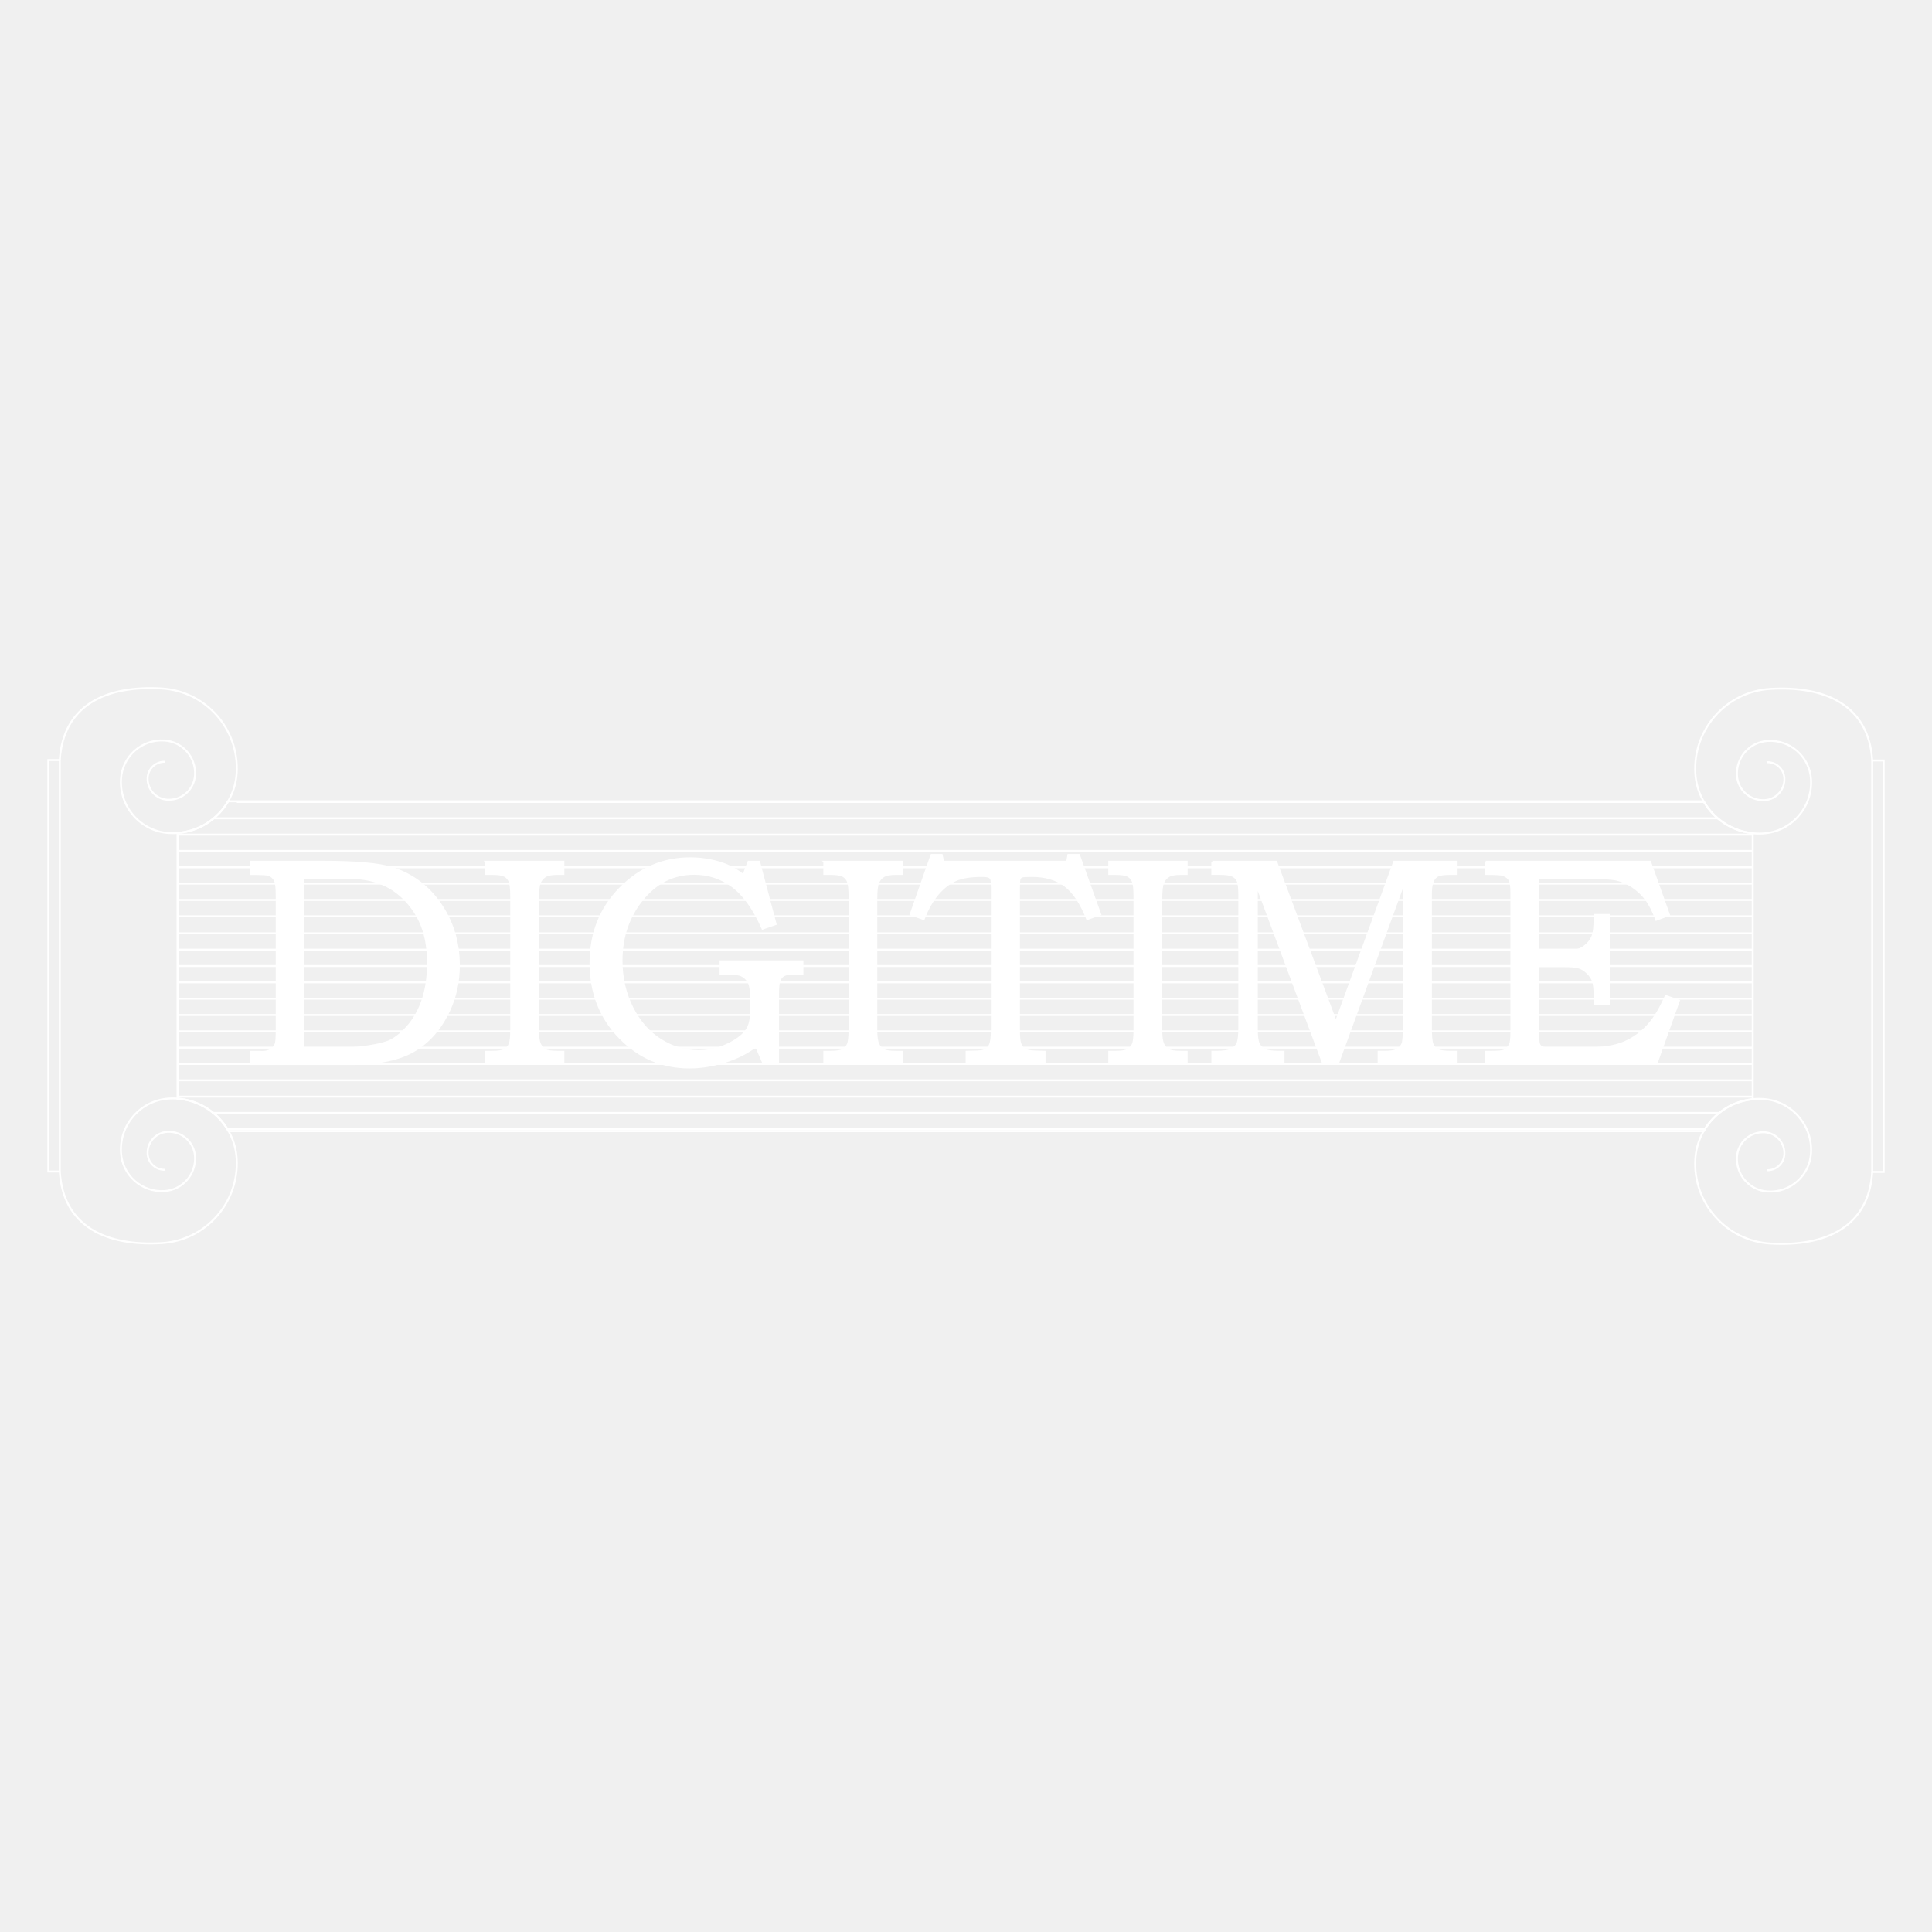
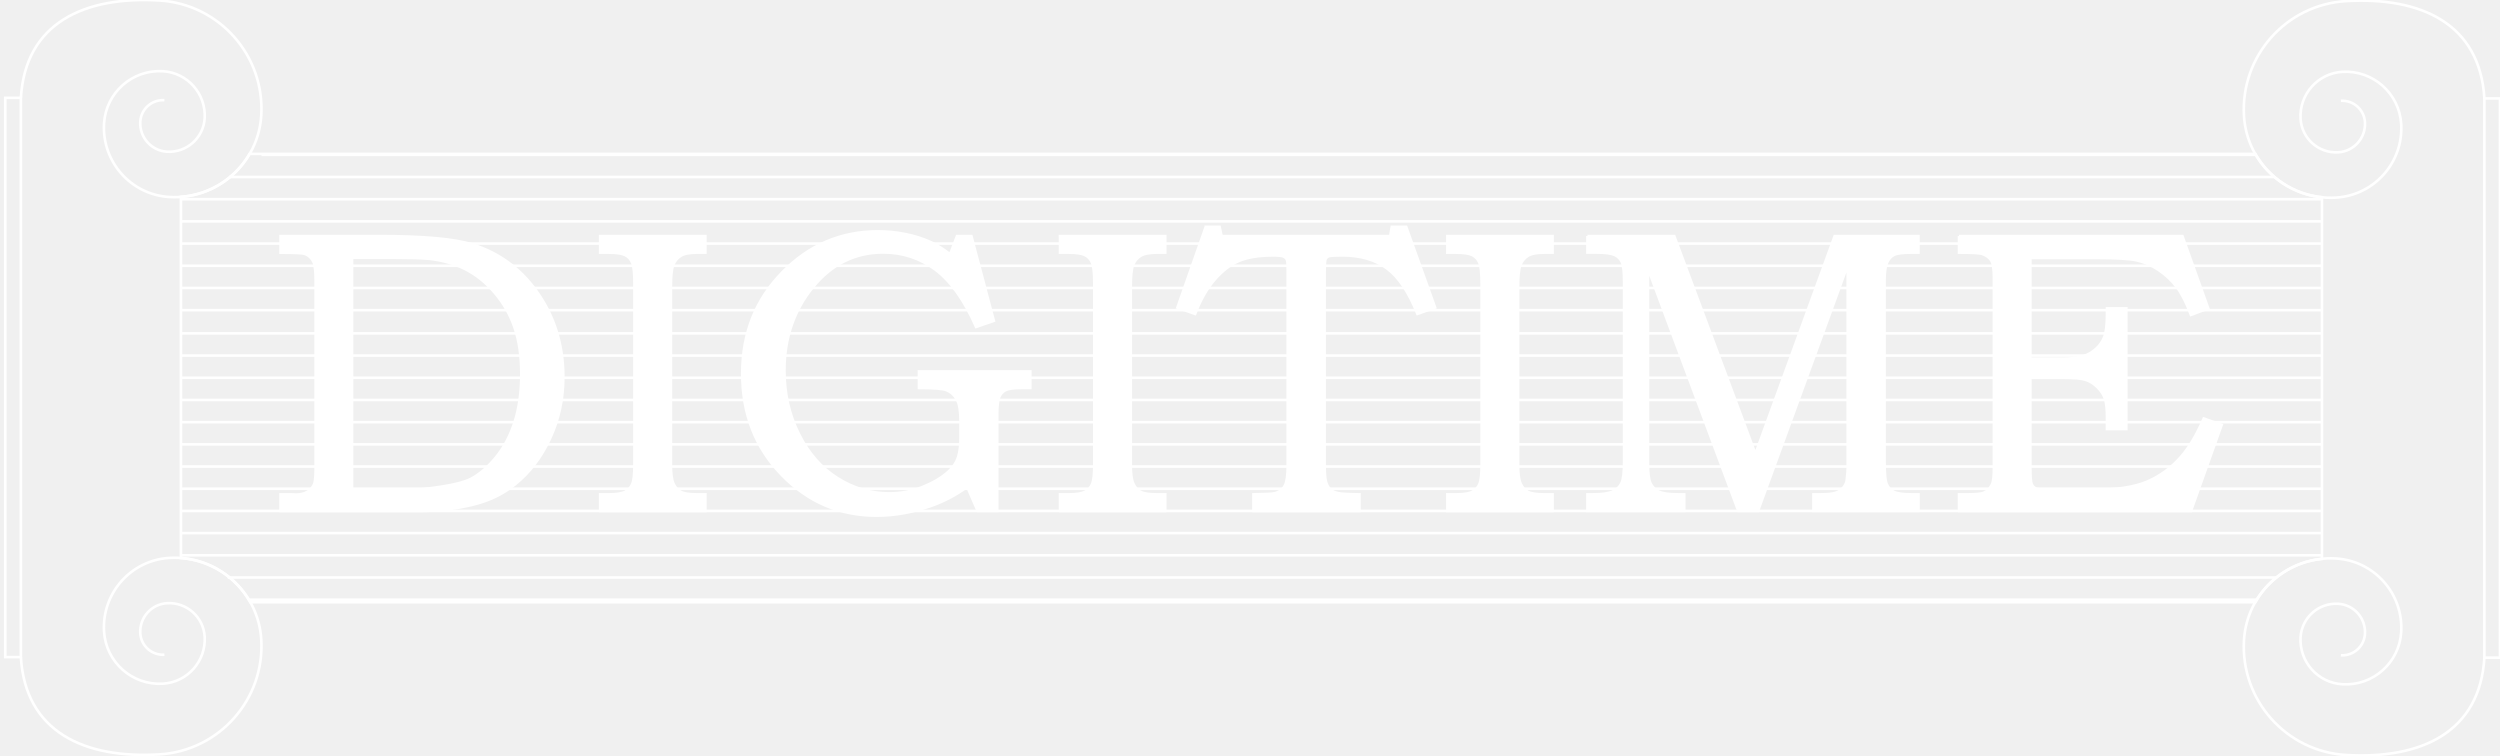
- <svg xmlns="http://www.w3.org/2000/svg" version="1.1" viewBox="0 0 1000 1000">
+ <svg xmlns="http://www.w3.org/2000/svg" id="Layer_1" version="1.1" viewBox="0 0 952 287.7">
  <defs>
    <style>
-       /* Alles op wit gezet */
      .st0 {
-       fill: none;
-       stroke: #ffffff;
-       stroke-miterlimit: 10;
+         fill: #fff;
      }
+ 
+       .st0, .st1 {
+         stroke: #fff;
+         stroke-miterlimit: 10;
+       }
+ 
      .st1 {
-       fill: #ffffff;
-       stroke: #ffffff;
-       stroke-miterlimit: 10;
-       }
-       .st2 {
-       fill: #ffffff; /* De letters waren st2, deze zijn nu wit gevuld */
-       stroke: #ffffff;
-       stroke-miterlimit: 10;
+         fill: none;
      }
    </style>
  </defs>
-   <g id="Layer_1">
-     <path class="st0" d="M85.6,394.31c-4.78-.28-8.89,3.36-9.18,8.15-.36,5.98,4.2,11.12,10.18,11.47,7.47.44,13.89-5.25,14.34-12.73.56-9.34-6.57-17.37-15.91-17.92-11.68-.7-21.71,8.21-22.41,19.89-.87,14.6,10.26,27.14,24.86,28.01,18.25,1.09,33.92-12.83,35.01-31.07,1.36-22.81-16.03-42.4-38.84-43.76-28.51-1.7-51.01,8.56-52.71,37.08" />
-     <path class="st0" d="M85.6,605.47c-4.78.28-8.89-3.36-9.18-8.15-.36-5.98,4.2-11.12,10.18-11.47,7.47-.44,13.89,5.25,14.34,12.73.56,9.34-6.57,17.37-15.91,17.92-11.68.7-21.71-8.21-22.41-19.89-.87-14.6,10.26-27.14,24.86-28.01,18.25-1.09,33.92,12.83,35.01,31.07,1.36,22.81-16.03,42.4-38.84,43.76-28.51,1.7-51.01-8.56-52.71-37.08" />
-     <polygon class="st0" points="30.95 393.41 25 393.41 25 411.4 25 588.37 25 606.37 30.95 606.37 30.95 393.41" />
-     <path class="st0" d="M914.4,394.53c4.78-.28,8.89,3.36,9.18,8.15.36,5.98-4.2,11.12-10.18,11.47-7.47.44-13.89-5.25-14.34-12.73-.56-9.34,6.57-17.37,15.91-17.92,11.68-.7,21.71,8.21,22.41,19.89.87,14.6-10.26,27.14-24.86,28.01-18.25,1.09-33.92-12.83-35.01-31.07-1.36-22.81,16.03-42.4,38.84-43.76,28.51-1.7,51.01,8.56,52.71,37.08" />
-     <path class="st1" d="M975,498.66" />
-     <path class="st0" d="M914.4,605.69c4.78.28,8.89-3.36,9.18-8.15.36-5.98-4.2-11.12-10.18-11.47-7.47-.44-13.89,5.25-14.34,12.73-.56,9.34,6.57,17.37,15.91,17.92,11.68.7,21.71-8.21,22.41-19.89.87-14.6-10.26-27.14-24.86-28.01-18.25-1.09-33.92,12.83-35.01,31.07-1.36,22.81,16.03,42.4,38.84,43.76,28.51,1.7,51.01-8.56,52.71-37.08" />
-     <path class="st0" d="M91.9,431.1v137.57c11.26.82,21.07,7.32,26.4,16.8h763.53c5.21-9.1,14.57-15.41,25.37-16.49v-137.74c-10.8-1.09-20.16-7.39-25.37-16.49H118.05c-5.38,9.24-15.06,15.54-26.15,16.35Z" />
-     <polygon class="st0" points="969.05 393.63 975 393.63 975 411.63 975 588.6 975 606.59 969.05 606.59 969.05 393.63" />
+   <g id="Layer_11" data-name="Layer_1">
+     <path class="st1" d="M62.6,38.15c-4.78-.28-8.89,3.36-9.18,8.15-.36,5.98,4.2,11.12,10.18,11.47,7.47.44,13.89-5.25,14.34-12.73.56-9.34-6.57-17.37-15.91-17.92-11.68-.7-21.71,8.21-22.41,19.89-.87,14.6,10.26,27.14,24.86,28.01,18.25,1.09,33.92-12.83,35.01-31.07C100.85,21.13,83.46,1.54,60.65.18,32.14-1.52,9.64,8.74,7.95,37.26" />
+     <path class="st1" d="M62.6,249.32c-4.78.28-8.89-3.36-9.18-8.15-.36-5.98,4.2-11.12,10.18-11.47,7.47-.44,13.89,5.25,14.34,12.73.56,9.34-6.57,17.37-15.91,17.92-11.68.7-21.71-8.21-22.41-19.89-.87-14.6,10.26-27.14,24.86-28.01,18.25-1.09,33.92,12.83,35.01,31.07,1.36,22.81-16.03,42.4-38.84,43.76-28.51,1.7-51.01-8.56-52.71-37.08" />
+     <polygon class="st1" points="7.95 37.26 2 37.26 2 55.25 2 232.22 2 250.22 7.95 250.22 7.95 37.26" />
+     <path class="st1" d="M891.4,38.38c4.78-.28,8.89,3.36,9.18,8.15.36,5.98-4.2,11.12-10.18,11.47-7.47.44-13.89-5.25-14.34-12.73-.56-9.34,6.57-17.37,15.91-17.92,11.68-.7,21.71,8.21,22.41,19.89.87,14.6-10.26,27.14-24.86,28.01-18.25,1.09-33.92-12.83-35.01-31.07-1.36-22.81,16.03-42.4,38.84-43.76,28.51-1.7,51.01,8.56,52.71,37.08" />
+     <path class="st1" d="M952,142.51" />
+     <path class="st1" d="M891.4,249.54c4.78.28,8.89-3.36,9.18-8.15.36-5.98-4.2-11.12-10.18-11.47-7.47-.44-13.89,5.25-14.34,12.73-.56,9.34,6.57,17.37,15.91,17.92,11.68.7,21.71-8.21,22.41-19.89.87-14.6-10.26-27.14-24.86-28.01-18.25-1.09-33.92,12.83-35.01,31.07-1.36,22.81,16.03,42.4,38.84,43.76,28.51,1.7,51.01-8.56,52.71-37.08" />
+     <path class="st1" d="M68.9,74.95v137.57c11.26.82,21.07,7.32,26.4,16.8h763.53c5.21-9.1,14.57-15.41,25.37-16.49V75.09c-10.8-1.09-20.16-7.39-25.37-16.49H95.05c-5.38,9.24-15.06,15.54-26.15,16.35Z" />
+     <polygon class="st1" points="946.05 37.48 952 37.48 952 55.48 952 232.44 952 250.44 946.05 250.44 946.05 37.48" />
+     <path class="st1" d="M77.43,58.6" />
  </g>
-   <g id="Layer_2">
+   <g id="Layer_21" data-name="Layer_2">
    <g>
-       <path class="st2" d="M129.85,452.35v-6.3h37.36c17.11,0,29.04,1.08,35.79,3.23,9.95,3.15,18.03,9.03,24.23,17.63,6.85,9.5,10.28,20.43,10.28,32.79,0,8.4-1.69,16.22-5.06,23.45-3.38,7.23-7.82,13.04-13.32,17.44-4.55,3.7-10.03,6.32-16.43,7.84-6.4,1.53-12.86,2.29-19.36,2.29h-53.49v-6.3h4.35l1.43.07c1.85,0,3.36-.38,4.54-1.12,1.17-.75,2.01-1.75,2.51-3,.35-.95.53-3.15.53-6.6v-70c0-3.98-.25-6.54-.75-7.7-.7-1.56-1.83-2.64-3.38-3.25-.9-.3-3.98-.45-9.23-.45ZM157.08,542.68h22.68c2.25,0,6-.4,11.23-1.2,5.23-.8,8.98-1.78,11.23-2.93,3.3-1.7,6.51-4.44,9.61-8.22,3.1-3.78,5.5-8.31,7.17-13.59,1.68-5.28,2.52-11.33,2.52-18.13s-.84-12.61-2.52-17.57c-1.68-4.96-4.21-9.41-7.59-13.37-3.38-3.96-7.14-6.97-11.27-9.05-4.13-2.08-8.75-3.39-13.86-3.94-2.75-.25-7.36-.38-13.82-.38h-15.4v88.38Z" />
-       <path class="st2" d="M251.54,446.05h40.06v6.3h-3.08c-2.9,0-5,.4-6.3,1.21-1.3.81-2.25,1.95-2.85,3.43-.6,1.48-.9,4.36-.9,8.64v67.45c0,3.4.32,5.81.98,7.24.65,1.42,1.56,2.46,2.74,3.11,1.17.65,3.29.98,6.34.98h3.08v6.3h-40.06v-6.3h3.3c2.95,0,5.04-.34,6.26-1.01,1.23-.67,2.11-1.65,2.66-2.93.55-1.28.83-3.74.83-7.39v-69.02c0-3.88-.28-6.48-.83-7.82-.55-1.33-1.44-2.32-2.66-2.94-1.23-.63-3.31-.94-6.26-.94h-3.3v-6.3Z" />
-       <path class="st2" d="M387.43,446.05h5.47l8.55,32.26-6.75,2.33c-4.5-10.2-9.68-17.48-15.53-21.83-5.85-4.35-12.48-6.53-19.88-6.53-10.65,0-19.58,4.43-26.78,13.28s-10.8,19.41-10.8,31.66c0,8.8,1.84,16.88,5.52,24.23,3.68,7.35,8.6,12.95,14.76,16.81s12.69,5.78,19.6,5.78c4.46,0,8.7-.81,12.73-2.44,4.03-1.62,7.3-3.56,9.8-5.82,1.85-1.7,3.1-3.58,3.75-5.63.65-2.05.95-4.9.9-8.55v-4.95c0-3.95-.46-6.75-1.39-8.4-.93-1.65-2.24-2.83-3.94-3.53-1.3-.55-4.8-.83-10.5-.83v-6.3h42.39v6.3h-3.45c-2.95,0-4.96.29-6.04.86-1.08.58-1.86,1.46-2.36,2.66-.5,1.2-.75,3.55-.75,7.05v36.24h-7.43l-3.98-9.15c-4.2,3.05-8.68,5.43-13.43,7.13-7.1,2.55-14.13,3.83-21.08,3.83-14.06,0-26.1-5.16-36.12-15.49-10.03-10.33-15.04-23.19-15.04-38.6s5.08-28.16,15.23-38.56c10.15-10.4,22.31-15.61,36.46-15.61,3.55,0,7.05.35,10.5,1.05,3.45.7,6.6,1.7,9.45,3,2.15.95,4.65,2.5,7.5,4.65l2.64-6.9Z" />
-       <path class="st2" d="M426.65,446.05h40.06v6.3h-3.08c-2.9,0-5,.4-6.3,1.21-1.3.81-2.25,1.95-2.85,3.43-.6,1.48-.9,4.36-.9,8.64v67.45c0,3.4.32,5.81.98,7.24.65,1.42,1.56,2.46,2.74,3.11,1.17.65,3.29.98,6.34.98h3.08v6.3h-40.06v-6.3h3.3c2.95,0,5.04-.34,6.26-1.01,1.23-.67,2.11-1.65,2.66-2.93.55-1.28.83-3.74.83-7.39v-69.02c0-3.88-.28-6.48-.83-7.82-.55-1.33-1.44-2.32-2.66-2.94-1.23-.63-3.31-.94-6.26-.94h-3.3v-6.3Z" />
-       <path class="st2" d="M482.17,442.52h5.25l.75,3.53h64.22l.6-3.53h5.48l11.03,30.76-6.75,2.4c-3.25-8.2-7.1-13.97-11.55-17.29-4.45-3.33-10.15-4.99-17.11-4.99-2.9,0-4.63.11-5.18.34s-.94.61-1.16,1.16c-.22.55-.34,2.3-.34,5.25v72.62c0,3.45.19,5.78.56,6.98.38,1.2.91,2.13,1.61,2.78.7.65,1.66,1.11,2.89,1.39,1.22.28,3.96.44,8.21.49v6.3h-40.36v-6.3c4.45-.05,7.18-.2,8.18-.45,1.75-.5,3-1.46,3.75-2.87.75-1.41,1.12-4,1.12-7.78v-74.13c0-2.3-.11-3.7-.34-4.2s-.65-.89-1.28-1.16c-.63-.27-1.91-.41-3.86-.41-5.45,0-9.82.7-13.09,2.1-3.28,1.4-6.37,3.78-9.27,7.13-2.9,3.35-5.38,7.7-7.43,13.05l-6.75-2.4,10.8-30.76Z" />
-       <path class="st2" d="M574.15,446.05h40.06v6.3h-3.08c-2.9,0-5,.4-6.3,1.21-1.3.81-2.25,1.95-2.85,3.43-.6,1.48-.9,4.36-.9,8.64v67.45c0,3.4.32,5.81.97,7.24.65,1.42,1.56,2.46,2.74,3.11,1.17.65,3.29.98,6.34.98h3.08v6.3h-40.06v-6.3h3.3c2.95,0,5.04-.34,6.26-1.01,1.23-.67,2.11-1.65,2.66-2.93.55-1.28.83-3.74.83-7.39v-69.02c0-3.88-.28-6.48-.83-7.82-.55-1.33-1.44-2.32-2.66-2.94-1.23-.63-3.31-.94-6.26-.94h-3.3v-6.3Z" />
-       <path class="st2" d="M627.5,446.05h33.06l30.9,82.9,30.18-82.9h31.9v6.3h-2.7c-3.25,0-5.44.28-6.56.83-1.12.55-2.01,1.52-2.66,2.91-.65,1.39-.98,3.66-.98,6.84v69.02c0,4.35.26,7.18.79,8.48s1.4,2.29,2.63,2.96c1.22.68,3.49,1.01,6.79,1.01h2.7v6.3h-39.99v-6.3h2.85c2.55,0,4.41-.2,5.59-.6,1.17-.4,2.15-1.06,2.93-1.99.77-.92,1.21-1.89,1.31-2.89.25-2.05.38-3.65.38-4.8v-77.05l-34.18,93.63h-7.5l-34.4-92.28v74.13c0,3.78.33,6.33.98,7.66.65,1.33,1.66,2.37,3.04,3.09,1.38.73,3.84,1.1,7.39,1.1h2.4v6.3h-36.84v-6.3h2.1c3.55,0,6.09-.38,7.61-1.13,1.53-.75,2.61-1.81,3.26-3.19.65-1.38.98-4.09.98-8.14v-68.35c0-3.83-.28-6.36-.83-7.59-.55-1.23-1.46-2.15-2.74-2.76-1.28-.6-3.54-.91-6.79-.91h-3.6v-6.3Z" />
-       <path class="st2" d="M768.99,446.05h85.08l9.83,27.53-6.6,2.48c-1.65-4.5-3.46-8.04-5.41-10.62-1.95-2.58-4.29-4.76-7.02-6.56-2.73-1.8-5.48-3-8.26-3.6s-7.8-.9-15.06-.9h-25.39v38.34h12.64c4.66,0,8.19-.79,10.57-2.36,2.38-1.58,4.02-3.54,4.93-5.89.7-1.75,1.05-4.8,1.05-9.15v-1.73h7.35v45.92h-7.35v-3.98c0-3.5-.26-6.03-.79-7.58-.53-1.55-1.49-3.01-2.9-4.39-1.4-1.38-2.92-2.31-4.55-2.81-1.63-.5-4.4-.75-8.31-.75h-12.64v34c0,3.54.16,5.71.49,6.48.33.77.86,1.33,1.62,1.68.75.35,2.8.52,6.16.52h15.7c8.77,0,15.62-1.05,20.55-3.15,4.93-2.1,9.28-5.32,13.03-9.66,2.95-3.39,5.78-8.17,8.48-14.35l6.83,2.4-11.7,32.79h-88.31v-6.3h3c3.5,0,5.68-.22,6.53-.67,1.3-.64,2.3-1.69,3-3.13.5-.99.75-3.15.75-6.48v-72.1c0-3.28-.33-5.47-.97-6.58-.65-1.11-1.78-1.97-3.38-2.57-.85-.35-3.83-.53-8.93-.53v-6.3Z" />
+       <path class="st0" d="M106.85,96.2v-6.3h37.36c17.11,0,29.04,1.08,35.79,3.23,9.95,3.15,18.03,9.03,24.23,17.63,6.85,9.5,10.28,20.43,10.28,32.79,0,8.4-1.69,16.22-5.06,23.45-3.38,7.23-7.82,13.04-13.32,17.44-4.55,3.7-10.03,6.32-16.43,7.84-6.4,1.53-12.86,2.29-19.36,2.29h-53.49v-6.3h4.35l1.43.07c1.85,0,3.36-.38,4.54-1.12,1.17-.75,2.01-1.75,2.51-3,.35-.95.53-3.15.53-6.6v-70c0-3.98-.25-6.54-.75-7.7-.7-1.56-1.83-2.64-3.38-3.25-.9-.3-3.98-.45-9.23-.45v-.02ZM134.08,186.53h22.68c2.25,0,6-.4,11.23-1.2s8.98-1.78,11.23-2.93c3.3-1.7,6.51-4.44,9.61-8.22s5.5-8.31,7.17-13.59c1.68-5.28,2.52-11.33,2.52-18.13s-.84-12.61-2.52-17.57c-1.68-4.96-4.21-9.41-7.59-13.37-3.38-3.96-7.14-6.97-11.27-9.05s-8.75-3.39-13.86-3.94c-2.75-.25-7.36-.38-13.82-.38h-15.4v88.38h.02Z" />
+       <path class="st0" d="M228.54,89.9h40.06v6.3h-3.08c-2.9,0-5,.4-6.3,1.21s-2.25,1.95-2.85,3.43-.9,4.36-.9,8.64v67.45c0,3.4.32,5.81.98,7.24.65,1.42,1.56,2.46,2.74,3.11,1.17.65,3.29.98,6.34.98h3.08v6.3h-40.06v-6.3h3.3c2.95,0,5.04-.34,6.26-1.01,1.23-.67,2.11-1.65,2.66-2.93s.83-3.74.83-7.39v-69.02c0-3.88-.28-6.48-.83-7.82-.55-1.33-1.44-2.32-2.66-2.94-1.23-.63-3.31-.94-6.26-.94h-3.3v-6.3h-.01Z" />
+       <path class="st0" d="M364.43,89.9h5.47l8.55,32.26-6.75,2.33c-4.5-10.2-9.68-17.48-15.53-21.83-5.85-4.35-12.48-6.53-19.88-6.53-10.65,0-19.58,4.43-26.78,13.28s-10.8,19.41-10.8,31.66c0,8.8,1.84,16.88,5.52,24.23,3.68,7.35,8.6,12.95,14.76,16.81s12.69,5.78,19.6,5.78c4.46,0,8.7-.81,12.73-2.44,4.03-1.62,7.3-3.56,9.8-5.82,1.85-1.7,3.1-3.58,3.75-5.63s.95-4.9.9-8.55v-4.95c0-3.95-.46-6.75-1.39-8.4-.93-1.65-2.24-2.83-3.94-3.53-1.3-.55-4.8-.83-10.5-.83v-6.3h42.39v6.3h-3.45c-2.95,0-4.96.29-6.04.86-1.08.58-1.86,1.46-2.36,2.66s-.75,3.55-.75,7.05v36.24h-7.43l-3.98-9.15c-4.2,3.05-8.68,5.43-13.43,7.13-7.1,2.55-14.13,3.83-21.08,3.83-14.06,0-26.1-5.16-36.12-15.49-10.03-10.33-15.04-23.19-15.04-38.6s5.08-28.16,15.23-38.56c10.15-10.4,22.31-15.61,36.46-15.61,3.55,0,7.05.35,10.5,1.05,3.45.7,6.6,1.7,9.45,3,2.15.95,4.65,2.5,7.5,4.65l2.64-6.9h0Z" />
+       <path class="st0" d="M403.65,89.9h40.06v6.3h-3.08c-2.9,0-5,.4-6.3,1.21s-2.25,1.95-2.85,3.43-.9,4.36-.9,8.64v67.45c0,3.4.32,5.81.98,7.24.65,1.42,1.56,2.46,2.74,3.11,1.17.65,3.29.98,6.34.98h3.08v6.3h-40.06v-6.3h3.3c2.95,0,5.04-.34,6.26-1.01,1.23-.67,2.11-1.65,2.66-2.93.55-1.28.83-3.74.83-7.39v-69.02c0-3.88-.28-6.48-.83-7.82-.55-1.33-1.44-2.32-2.66-2.94-1.23-.63-3.31-.94-6.26-.94h-3.3v-6.3h-.01Z" />
+       <path class="st0" d="M459.17,86.37h5.25l.75,3.53h64.22l.6-3.53h5.48l11.03,30.76-6.75,2.4c-3.25-8.2-7.1-13.97-11.55-17.29-4.45-3.33-10.15-4.99-17.11-4.99-2.9,0-4.63.11-5.18.34s-.94.61-1.16,1.16-.34,2.3-.34,5.25v72.62c0,3.45.19,5.78.56,6.98.38,1.2.91,2.13,1.61,2.78.7.65,1.66,1.11,2.89,1.39,1.22.28,3.96.44,8.21.49v6.3h-40.36v-6.3c4.45-.05,7.18-.2,8.18-.45,1.75-.5,3-1.46,3.75-2.87.75-1.41,1.12-4,1.12-7.78v-74.13c0-2.3-.11-3.7-.34-4.2s-.65-.89-1.28-1.16c-.63-.27-1.91-.41-3.86-.41-5.45,0-9.82.7-13.09,2.1-3.28,1.4-6.37,3.78-9.27,7.13s-5.38,7.7-7.43,13.05l-6.75-2.4,10.8-30.76h.02Z" />
+       <path class="st0" d="M551.15,89.9h40.06v6.3h-3.08c-2.9,0-5,.4-6.3,1.21s-2.25,1.95-2.85,3.43-.9,4.36-.9,8.64v67.45c0,3.4.32,5.81.97,7.24.65,1.42,1.56,2.46,2.74,3.11,1.17.65,3.29.98,6.34.98h3.08v6.3h-40.06v-6.3h3.3c2.95,0,5.04-.34,6.26-1.01,1.23-.67,2.11-1.65,2.66-2.93s.83-3.74.83-7.39v-69.02c0-3.88-.28-6.48-.83-7.82-.55-1.33-1.44-2.32-2.66-2.94-1.23-.63-3.31-.94-6.26-.94h-3.3v-6.3h0Z" />
+       <path class="st0" d="M604.5,89.9h33.06l30.9,82.9,30.18-82.9h31.9v6.3h-2.7c-3.25,0-5.44.28-6.56.83s-2.01,1.52-2.66,2.91c-.65,1.39-.98,3.66-.98,6.84v69.02c0,4.35.26,7.18.79,8.48s1.4,2.29,2.63,2.96c1.22.68,3.49,1.01,6.79,1.01h2.7v6.3h-39.99v-6.3h2.85c2.55,0,4.41-.2,5.59-.6,1.17-.4,2.15-1.06,2.93-1.99.77-.92,1.21-1.89,1.31-2.89.25-2.05.38-3.65.38-4.8v-77.05l-34.18,93.63h-7.5l-34.4-92.28v74.13c0,3.78.33,6.33.98,7.66.65,1.33,1.66,2.37,3.04,3.09,1.38.73,3.84,1.1,7.39,1.1h2.4v6.3h-36.84v-6.3h2.1c3.55,0,6.09-.38,7.61-1.13,1.53-.75,2.61-1.81,3.26-3.19s.98-4.09.98-8.14v-68.35c0-3.83-.28-6.36-.83-7.59s-1.46-2.15-2.74-2.76c-1.28-.6-3.54-.91-6.79-.91h-3.6v-6.3.02Z" />
+       <path class="st0" d="M745.99,89.9h85.08l9.83,27.53-6.6,2.48c-1.65-4.5-3.46-8.04-5.41-10.62-1.95-2.58-4.29-4.76-7.02-6.56-2.73-1.8-5.48-3-8.26-3.6s-7.8-.9-15.06-.9h-25.39v38.34h12.64c4.66,0,8.19-.79,10.57-2.36,2.38-1.58,4.02-3.54,4.93-5.89.7-1.75,1.05-4.8,1.05-9.15v-1.73h7.35v45.92h-7.35v-3.98c0-3.5-.26-6.03-.79-7.58-.53-1.55-1.49-3.01-2.9-4.39-1.4-1.38-2.92-2.31-4.55-2.81s-4.4-.75-8.31-.75h-12.64v34c0,3.54.16,5.71.49,6.48.33.77.86,1.33,1.62,1.68.75.35,2.8.52,6.16.52h15.7c8.77,0,15.62-1.05,20.55-3.15,4.93-2.1,9.28-5.32,13.03-9.66,2.95-3.39,5.78-8.17,8.48-14.35l6.83,2.4-11.7,32.79h-88.31v-6.3h3c3.5,0,5.68-.22,6.53-.67,1.3-.64,2.3-1.69,3-3.13.5-.99.75-3.15.75-6.48v-72.1c0-3.28-.33-5.47-.97-6.58-.65-1.11-1.78-1.97-3.38-2.57-.85-.35-3.83-.53-8.93-.53v-6.3h-.02Z" />
    </g>
    <g>
-       <line class="st0" x1="122.57" y1="415.1" x2="881.87" y2="415.1" />
-       <line class="st0" x1="110.33" y1="423.55" x2="889.16" y2="423.55" />
-       <line class="st0" x1="91.9" y1="432" x2="907.2" y2="432" />
-       <line class="st0" x1="92.09" y1="440.45" x2="907.2" y2="440.45" />
-       <line class="st0" x1="92.09" y1="448.91" x2="907.2" y2="448.91" />
-       <line class="st0" x1="91.9" y1="457.36" x2="907.2" y2="457.36" />
-       <line class="st0" x1="91.9" y1="465.81" x2="907.2" y2="465.81" />
-       <line class="st0" x1="91.9" y1="474.26" x2="907.2" y2="474.26" />
-       <line class="st0" x1="91.9" y1="483.1" x2="907.2" y2="483.1" />
-       <line class="st0" x1="91.9" y1="491.55" x2="907.2" y2="491.55" />
-       <line class="st0" x1="91.9" y1="500.01" x2="907.2" y2="500.01" />
-       <line class="st0" x1="91.9" y1="508.46" x2="907.2" y2="508.46" />
-       <line class="st0" x1="91.9" y1="516.91" x2="907.2" y2="516.91" />
-       <line class="st0" x1="91.9" y1="525.36" x2="907.2" y2="525.36" />
-       <line class="st0" x1="91.9" y1="533.81" x2="907.2" y2="533.81" />
-       <line class="st0" x1="91.9" y1="542.26" x2="907.2" y2="542.26" />
-       <line class="st0" x1="91.9" y1="550.71" x2="907.2" y2="550.71" />
-       <line class="st0" x1="91.9" y1="559.16" x2="907.2" y2="559.16" />
-       <line class="st0" x1="92.09" y1="567.61" x2="907.22" y2="567.61" />
-       <line class="st0" x1="109.74" y1="576.06" x2="890.12" y2="576.06" />
-       <line class="st0" x1="117.77" y1="584.51" x2="882.49" y2="584.51" />
+       <line class="st0" x1="99.57" y1="58.95" x2="858.87" y2="58.95" />
+       <line class="st0" x1="87.33" y1="67.4" x2="866.16" y2="67.4" />
+       <line class="st0" x1="68.9" y1="75.85" x2="884.2" y2="75.85" />
+       <line class="st0" x1="69.09" y1="84.3" x2="884.2" y2="84.3" />
+       <line class="st0" x1="69.09" y1="92.75" x2="884.2" y2="92.75" />
+       <line class="st0" x1="68.9" y1="101.2" x2="884.2" y2="101.2" />
+       <line class="st0" x1="68.9" y1="109.66" x2="884.2" y2="109.66" />
+       <line class="st0" x1="68.9" y1="118.11" x2="884.2" y2="118.11" />
+       <line class="st0" x1="68.9" y1="126.95" x2="884.2" y2="126.95" />
+       <line class="st0" x1="68.9" y1="135.4" x2="884.2" y2="135.4" />
+       <line class="st0" x1="68.9" y1="143.85" x2="884.2" y2="143.85" />
+       <line class="st0" x1="68.9" y1="152.3" x2="884.2" y2="152.3" />
+       <line class="st0" x1="68.9" y1="160.76" x2="884.2" y2="160.76" />
+       <line class="st0" x1="68.9" y1="169.21" x2="884.2" y2="169.21" />
+       <line class="st0" x1="68.9" y1="177.66" x2="884.2" y2="177.66" />
+       <line class="st0" x1="68.9" y1="186.11" x2="884.2" y2="186.11" />
+       <line class="st0" x1="68.9" y1="194.56" x2="884.2" y2="194.56" />
+       <line class="st0" x1="68.9" y1="203.01" x2="884.2" y2="203.01" />
+       <line class="st0" x1="69.09" y1="211.46" x2="884.22" y2="211.46" />
+       <line class="st0" x1="86.74" y1="219.91" x2="867.12" y2="219.91" />
+       <line class="st0" x1="94.77" y1="228.36" x2="859.49" y2="228.36" />
    </g>
  </g>
</svg>
